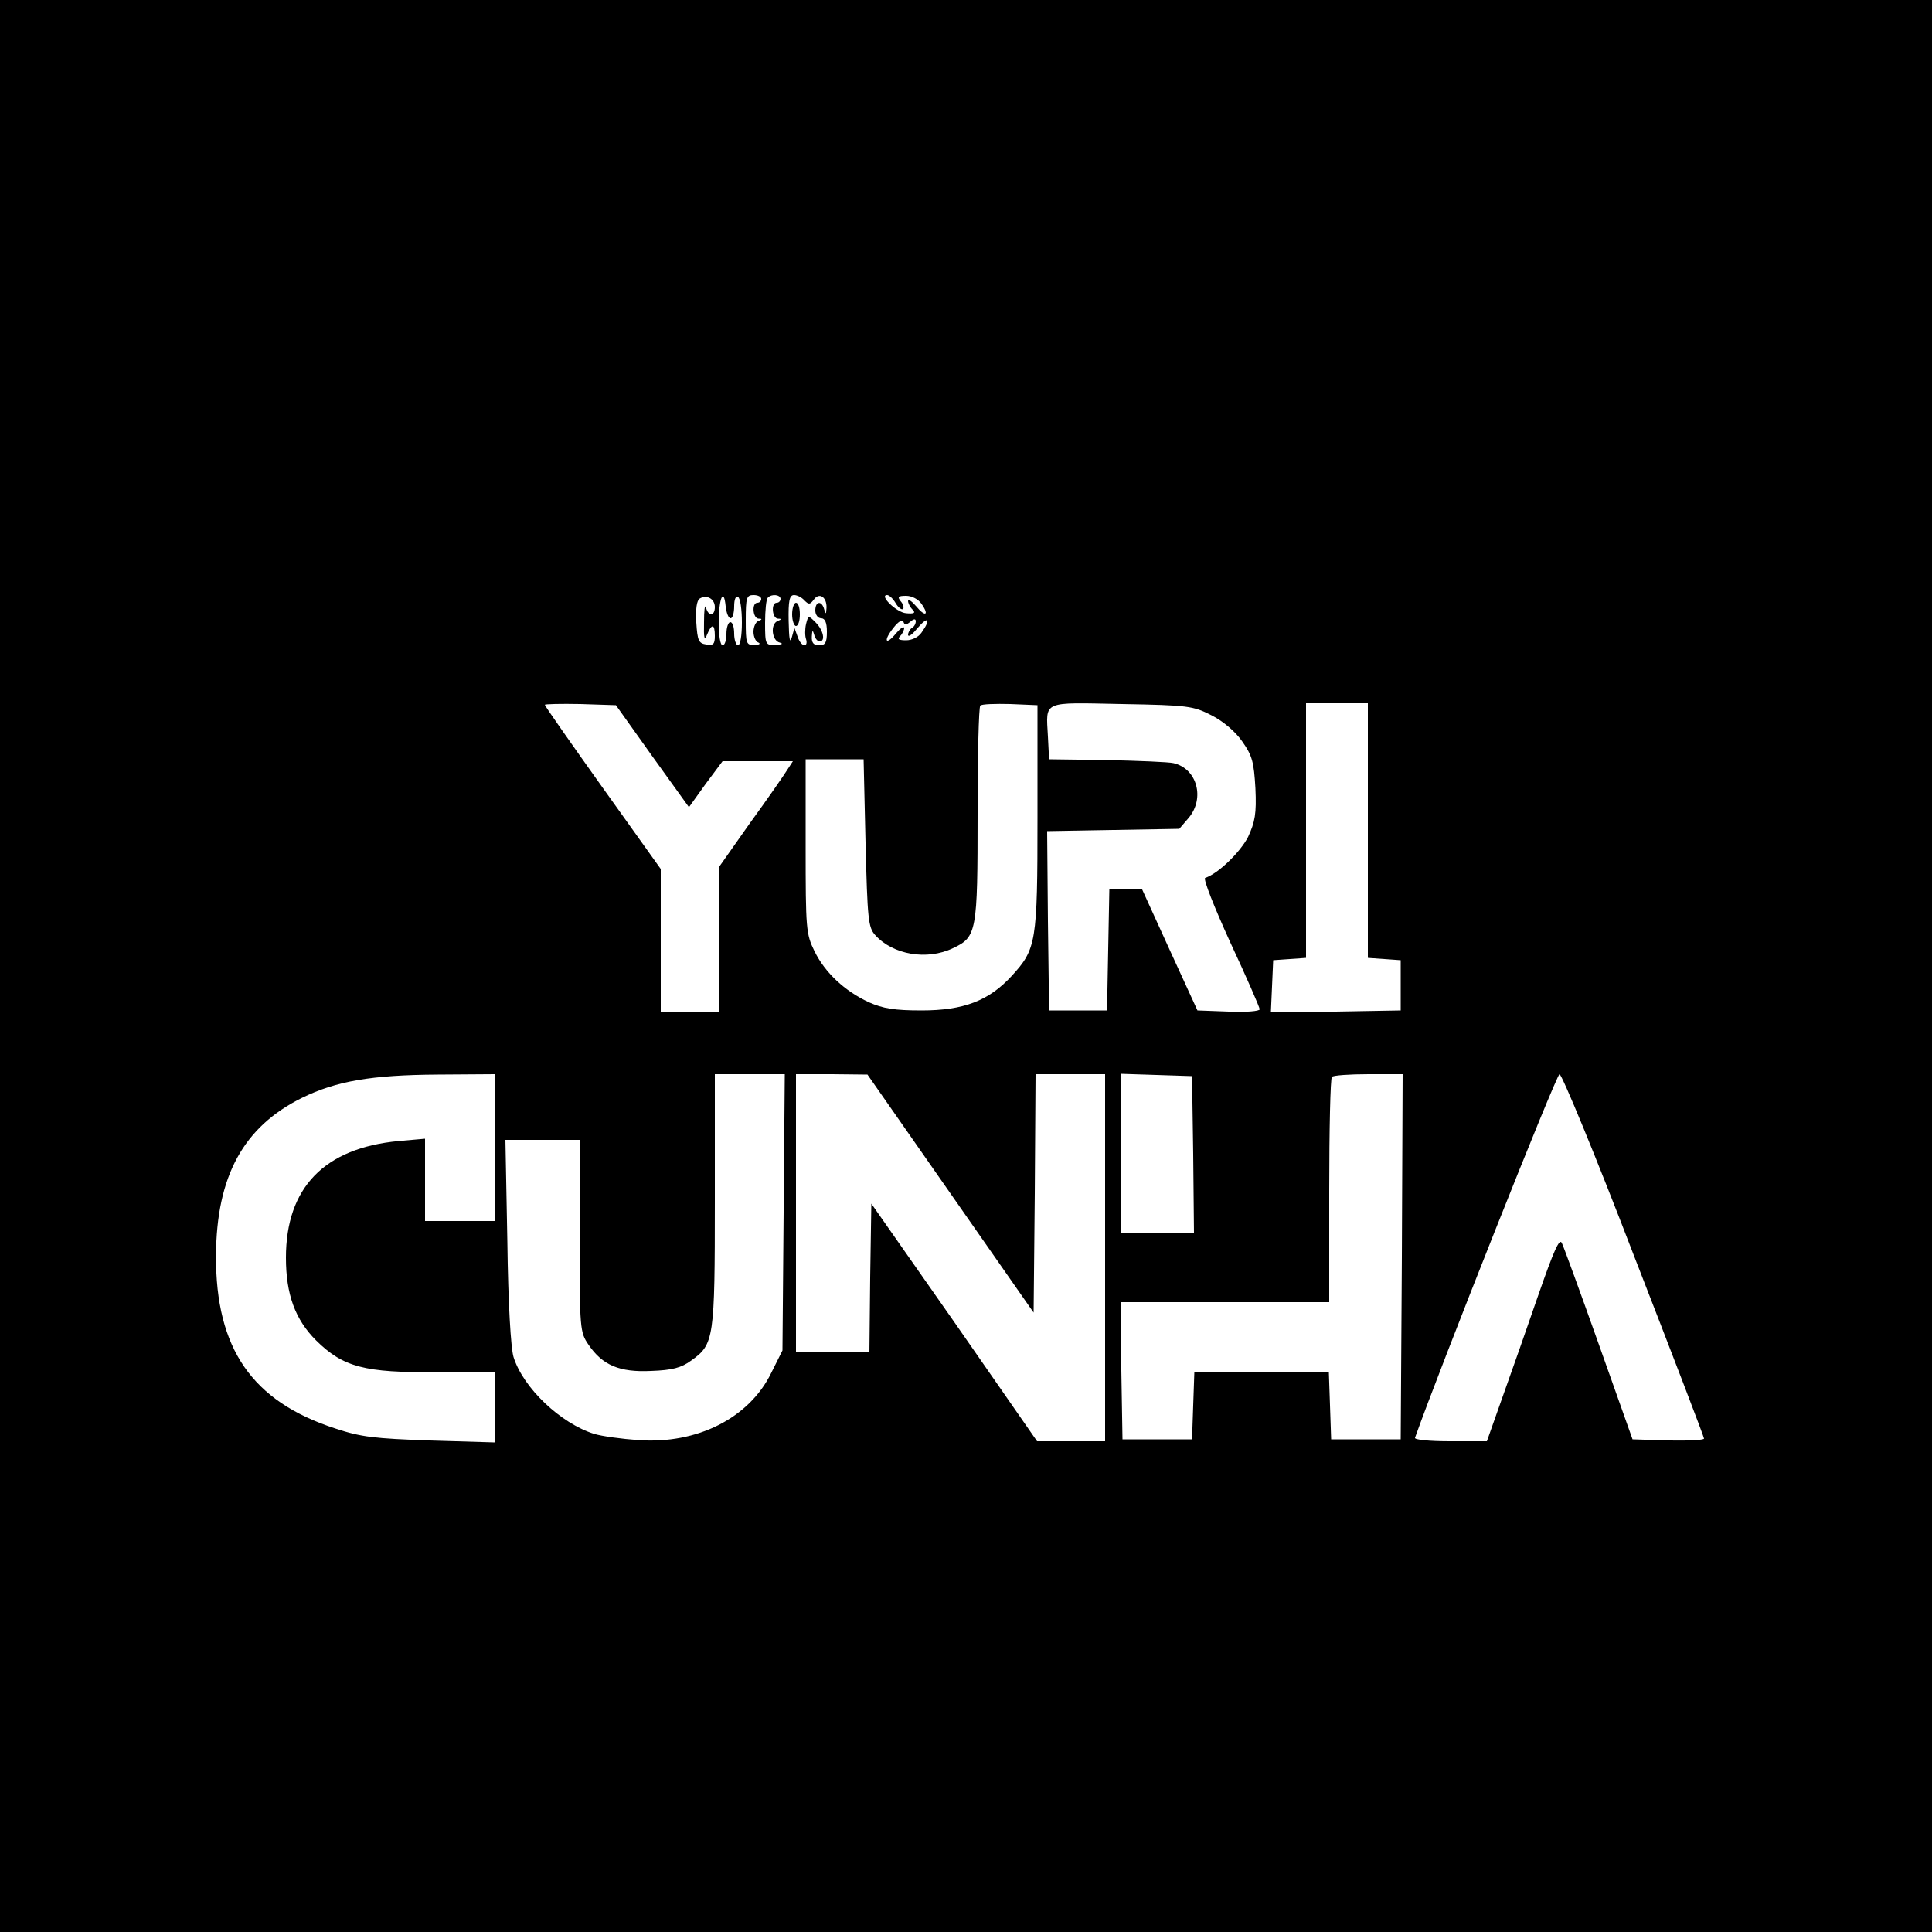
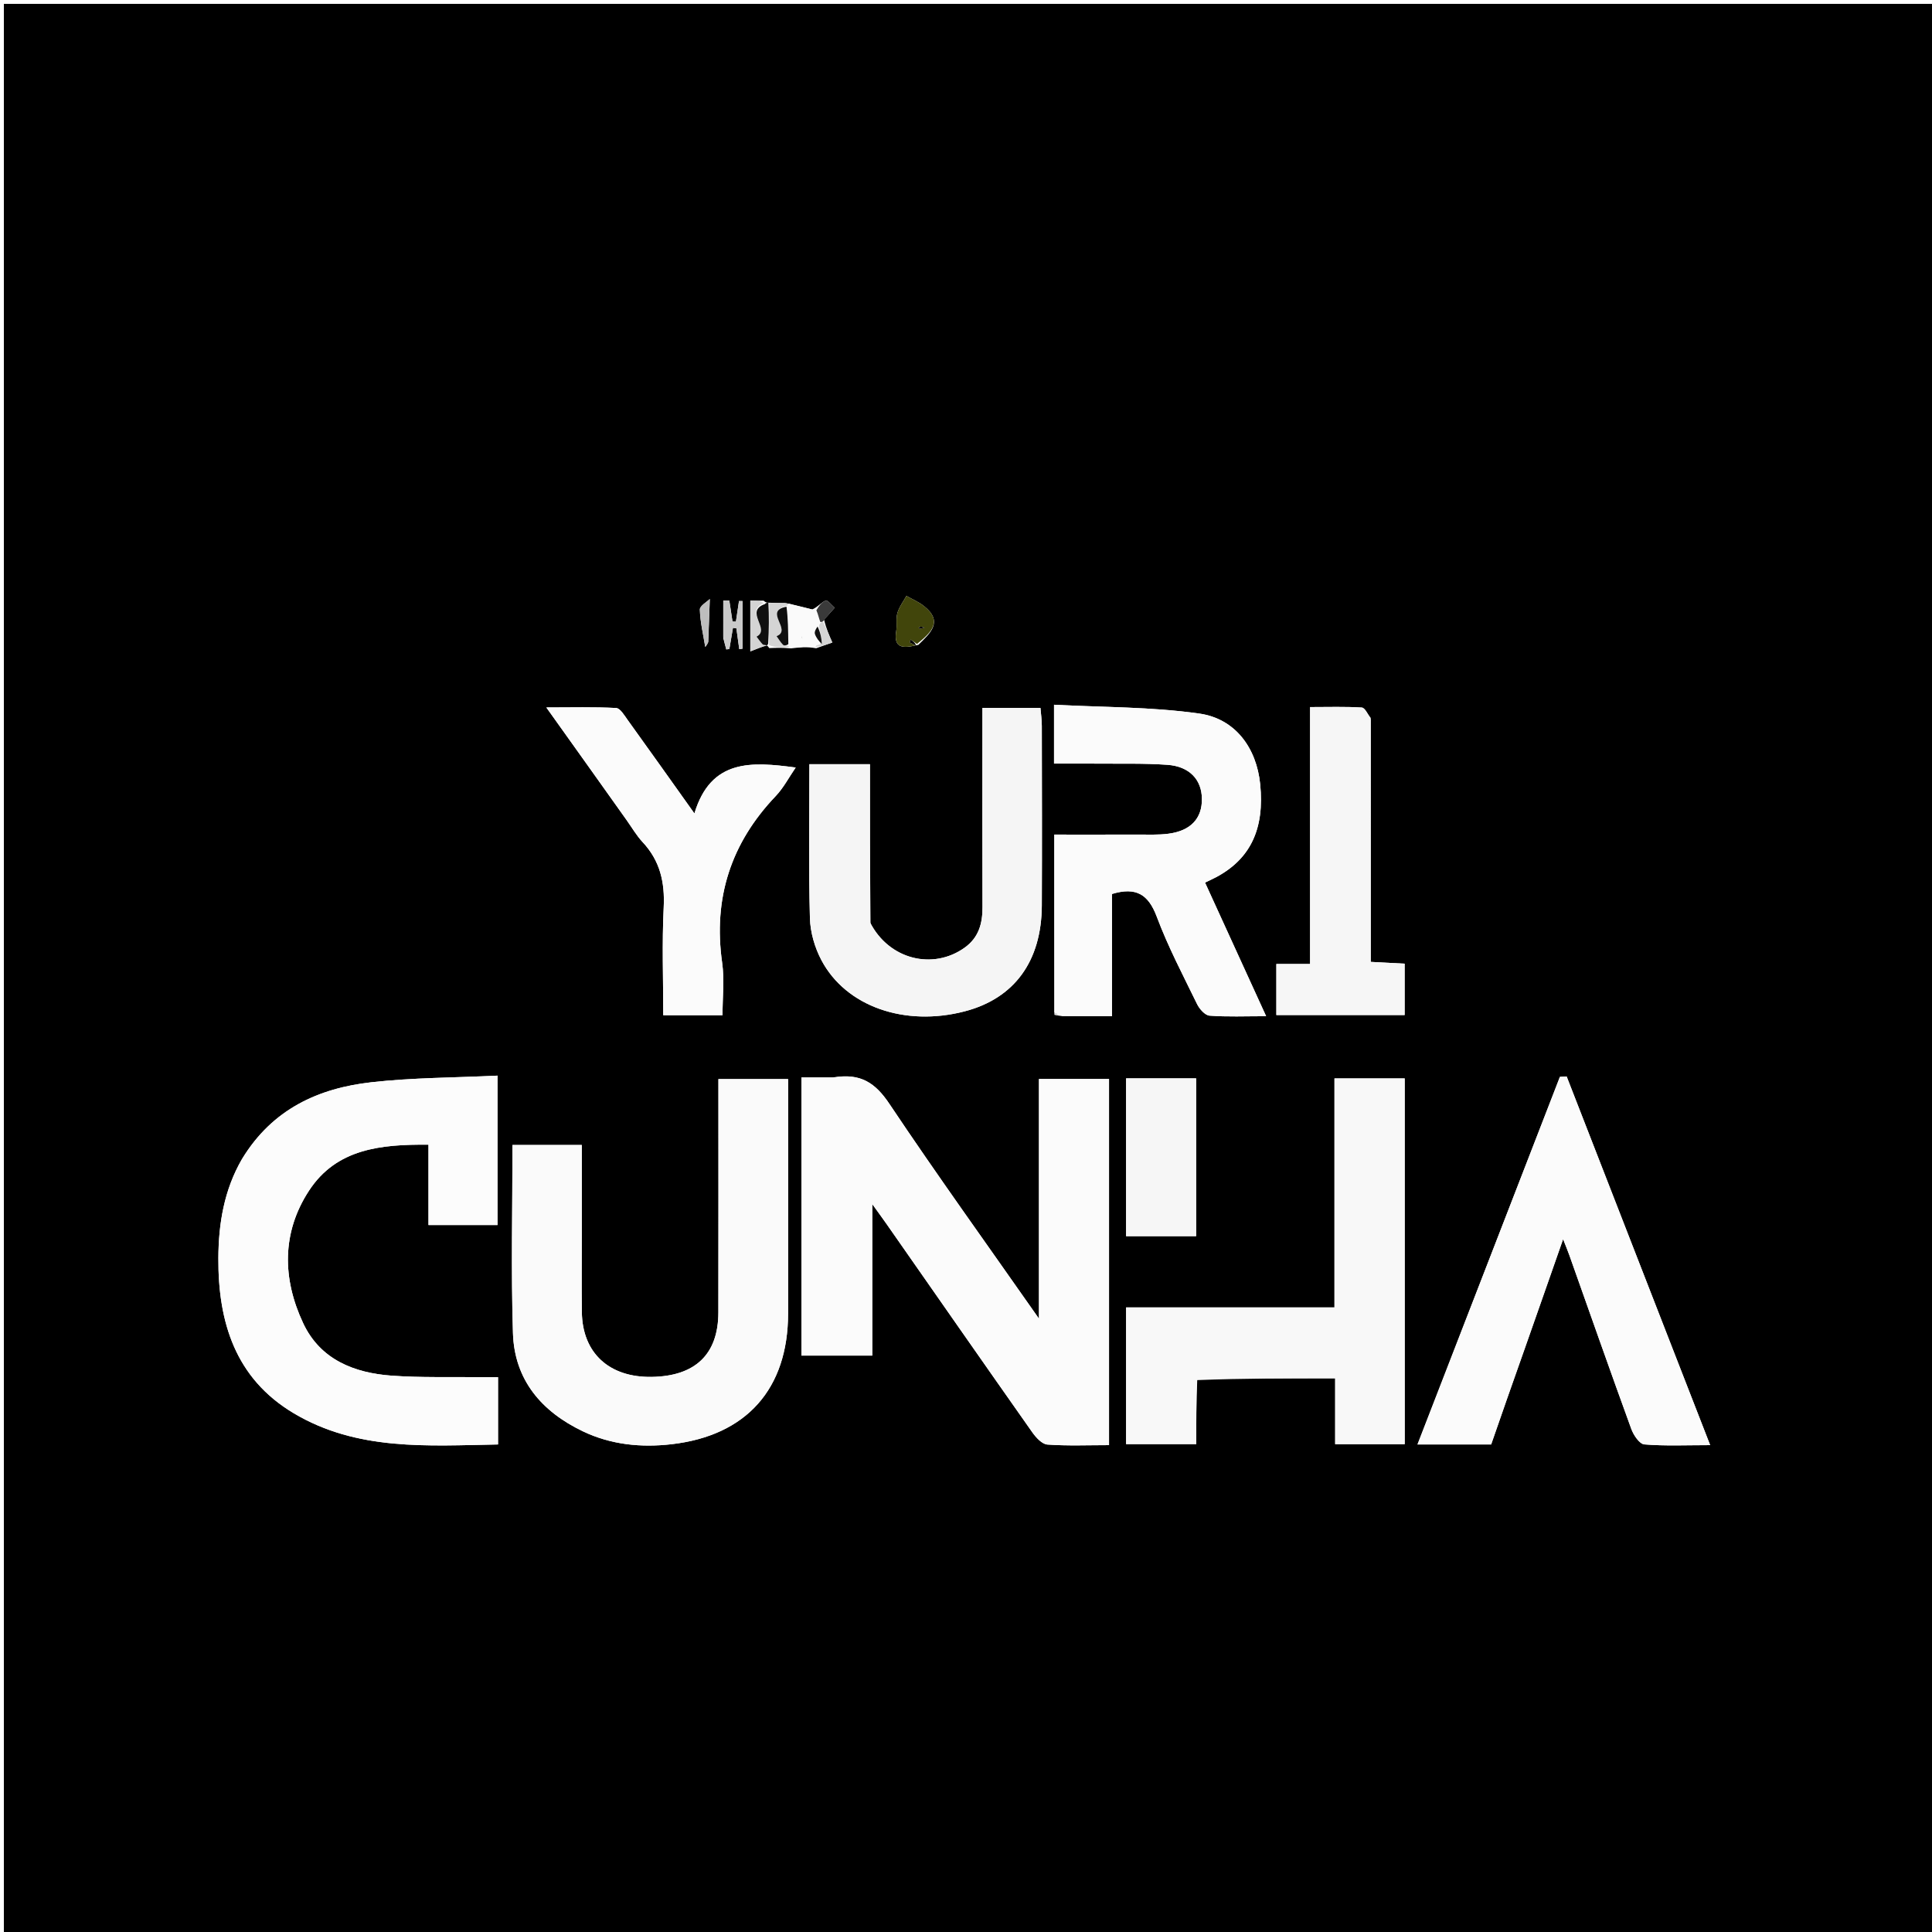
- <svg xmlns="http://www.w3.org/2000/svg" version="1.0" width="500pt" height="500pt" viewBox="0 0 500 500" preserveAspectRatio="xMidYMid meet">
-   <g transform="translate(0,500) scale(0.1,-0.1)" fill="#000000" stroke="none">
-     <path d="M0 2500 l0 -2500 2500 0 2500 0 0 2500 0 2500 -2500 0 -2500 0 0 -2500z m1850 929 c0 -24 -17 -25 -23 -1 -3 9 -5 -8 -5 -38 -1 -42 1 -50 8 -32 12 29 20 28 20 -4 0 -21 -4 -25 -22 -22 -20 3 -23 10 -26 57 -2 35 1 57 9 62 18 11 39 -1 39 -22z m41 -29 c5 0 9 14 9 31 0 17 4 28 10 24 6 -3 10 -33 10 -66 0 -33 -4 -59 -10 -59 -5 0 -10 14 -10 30 0 17 -4 30 -10 30 -5 0 -10 -13 -10 -30 0 -16 -4 -30 -10 -30 -6 0 -10 26 -10 58 0 63 13 94 18 43 2 -17 7 -31 13 -31z m79 50 c0 -5 -4 -10 -10 -10 -15 0 -12 -40 3 -41 10 0 10 -2 0 -6 -7 -2 -13 -15 -13 -28 0 -13 6 -26 13 -28 6 -3 2 -6 -10 -6 -22 -1 -23 3 -23 64 0 58 2 65 20 65 11 0 20 -4 20 -10z m50 0 c0 -5 -4 -10 -10 -10 -15 0 -12 -40 3 -41 10 0 10 -2 0 -6 -20 -7 -16 -51 5 -56 10 -3 6 -5 -10 -6 -27 -1 -28 0 -28 57 0 32 3 62 7 65 10 11 33 8 33 -3z m62 -4 c11 -11 14 -11 24 2 14 20 34 7 33 -21 -1 -17 -2 -18 -6 -4 -6 23 -23 22 -23 -3 0 -11 7 -20 15 -20 10 0 15 -11 15 -35 0 -28 -4 -35 -20 -35 -14 0 -20 6 -19 23 1 16 2 18 6 5 2 -10 9 -18 14 -18 16 0 10 29 -10 49 -19 19 -19 19 -25 -4 -3 -13 -3 -31 0 -39 3 -9 1 -16 -4 -16 -6 0 -14 10 -18 23 l-8 22 -7 -25 c-5 -17 -7 -3 -8 43 -1 52 2 67 14 67 8 0 20 -6 27 -14z m236 -7 c7 -12 16 -18 19 -15 3 3 1 12 -6 20 -9 11 -7 14 14 14 15 0 32 -9 40 -21 21 -30 9 -34 -14 -6 -11 13 -20 19 -21 14 0 -6 5 -16 12 -23 8 -8 4 -11 -17 -9 -25 2 -71 47 -49 47 5 0 15 -9 22 -21z m38 -48 c9 8 14 8 14 1 0 -6 -4 -14 -10 -17 -5 -3 -10 -12 -10 -18 1 -7 12 2 25 18 27 32 35 23 10 -12 -8 -12 -25 -20 -40 -20 -19 0 -23 3 -16 10 6 6 11 16 11 22 -1 5 -10 -1 -21 -14 -27 -33 -34 -20 -7 14 13 17 24 23 26 16 3 -9 7 -9 18 0z m-668 -348 l95 -132 43 60 44 59 91 0 91 0 -15 -23 c-8 -13 -51 -75 -96 -137 l-81 -115 0 -187 0 -188 -75 0 -75 0 0 186 0 185 -150 210 c-82 115 -150 212 -150 215 0 2 41 3 92 2 l92 -3 94 -132z m997 -158 c0 -325 -3 -341 -67 -411 -59 -64 -124 -89 -233 -89 -70 0 -100 5 -136 21 -63 29 -114 77 -141 132 -22 45 -23 57 -23 272 l0 225 75 0 75 0 5 -216 c5 -199 7 -219 25 -239 46 -51 134 -66 201 -34 62 29 64 42 64 347 0 150 3 277 7 281 4 4 39 5 78 4 l70 -3 0 -290z m450 264 c30 -15 62 -42 80 -68 26 -37 30 -53 34 -121 3 -66 -1 -87 -19 -126 -20 -39 -77 -95 -111 -106 -6 -2 24 -77 65 -167 42 -90 76 -168 76 -173 0 -5 -36 -8 -80 -6 l-81 3 -72 157 -72 158 -42 0 -42 0 -3 -157 -3 -158 -75 0 -75 0 -3 232 -2 232 171 3 171 3 24 28 c43 51 22 128 -39 142 -12 3 -89 6 -172 8 l-150 2 -3 59 c-5 94 -17 88 191 84 172 -3 185 -5 232 -29z m405 -298 l0 -330 43 -3 42 -3 0 -65 0 -65 -168 -3 -168 -2 3 67 3 68 43 3 42 3 0 330 0 329 80 0 80 0 0 -329z m-2260 -821 l0 -190 -90 0 -90 0 0 106 0 107 -68 -6 c-193 -18 -292 -121 -292 -302 0 -95 24 -160 78 -214 70 -69 125 -84 313 -82 l149 1 0 -91 0 -92 -167 5 c-144 5 -179 9 -245 31 -216 70 -310 207 -309 447 1 206 71 334 223 409 88 43 179 59 351 60 l147 1 0 -190z m748 -167 l-3 -358 -29 -58 c-57 -117 -192 -185 -344 -174 -43 3 -94 10 -114 16 -87 27 -184 119 -209 199 -7 23 -14 138 -16 300 l-5 262 96 0 96 0 0 -249 c0 -241 1 -249 23 -281 36 -53 80 -72 162 -68 55 2 78 8 104 27 59 42 61 56 61 416 l0 325 90 0 91 0 -3 -357z m432 48 l215 -308 3 308 2 309 90 0 90 0 0 -475 0 -475 -88 0 -88 0 -214 308 -215 307 -3 -192 -2 -193 -95 0 -95 0 0 360 0 360 93 0 92 -1 215 -308z m628 102 l2 -203 -95 0 -95 0 0 205 0 206 93 -3 92 -3 3 -202z m540 -265 l-3 -473 -90 0 -90 0 -3 88 -3 87 -174 0 -174 0 -3 -87 -3 -88 -90 0 -90 0 -3 178 -2 177 270 0 270 0 0 288 c0 159 3 292 7 295 3 4 46 7 95 7 l88 0 -2 -472z m600 4 c100 -257 182 -471 182 -475 0 -4 -42 -6 -92 -5 l-93 3 -87 245 c-48 135 -91 253 -96 263 -6 14 -21 -20 -61 -135 -29 -84 -71 -204 -93 -265 l-40 -113 -95 0 c-55 0 -93 4 -91 9 63 178 366 941 374 941 6 0 93 -210 192 -468z" />
-     <path d="M2050 3410 c0 -16 5 -30 10 -30 6 0 10 14 10 30 0 17 -4 30 -10 30 -5 0 -10 -13 -10 -30z" />
-   </g>
+ <svg xmlns="http://www.w3.org/2000/svg" version="1.1" id="Layer_1" x="0px" y="0px" width="100%" viewBox="0 0 500 500" enable-background="new 0 0 500 500" xml:space="preserve">
+   <path fill="#000000" opacity="1" stroke="none" d=" M240,501   C160,501 80.5,501 1,501   C1,417.667 1,334.333 1,251   C1,167.667 1,84.333 1,1   C167.667,1 334.333,1 501,1   C501,167.667 501,334.333 501,501   C414.167,501 327.333,501 240,501  M213.263,160.363   C214.178,159.338 215.093,158.313 216.009,157.287   C215.223,156.62 214.193,155.257 213.701,155.429   C212.636,155.803 211.846,156.962 210.208,157.728   C208.15,157.212 206.092,156.696 203.213,156.061   C201.833,156.051 200.453,156.041 198.634,155.967   C198.634,155.967 198.19,155.987 197.606,155.449   C196.499,155.449 195.392,155.449 194.181,155.449   C194.181,159.801 194.181,163.874 194.181,168.576   C195.842,167.923 197.069,167.441 198.435,167.061   C198.435,167.061 198.605,167.028 199.088,167.729   C200.753,167.661 202.418,167.593 204.743,167.797   C206.781,167.558 208.819,167.319 211.225,167.769   C212.619,167.274 214.014,166.779 215.408,166.283   C214.62,164.493 213.832,162.703 213.263,160.363  M237.668,166.895   C240.71,163.888 244.279,160.907 239.076,156.815   C237.729,155.755 236.086,155.071 234.579,154.213   C233.778,155.677 232.709,157.063 232.253,158.628   C231.824,160.1 232.198,161.787 231.943,163.333   C231.337,167.005 232.816,168.105 237,167   C237,167 236.973,167.028 237.668,166.895  M272.893,262.648   C273.266,262.72 273.639,262.791 274.934,262.983   C279.049,262.983 283.164,262.983 287.771,262.983   C287.771,252.025 287.771,241.611 287.771,231.363   C294.031,229.466 297.211,231.475 299.373,237.247   C302.279,245.003 306.166,252.4 309.807,259.865   C310.423,261.129 311.863,262.762 313.027,262.85   C317.596,263.196 322.206,262.992 327.672,262.992   C322.182,250.984 317.047,239.75 311.862,228.409   C313.045,227.836 313.956,227.436 314.828,226.966   C323.651,222.218 327.296,214.457 326.133,202.929   C325.198,193.655 319.777,186.008 310.37,184.668   C298.014,182.91 285.387,183.061 272.782,182.386   C272.782,188.258 272.782,192.81 272.782,197.617   C276.832,197.617 280.485,197.589 284.137,197.623   C290.133,197.68 296.146,197.511 302.117,197.932   C307.843,198.336 311.003,201.775 311.054,206.738   C311.107,211.826 308.162,215.022 302.354,215.771   C299.726,216.11 297.033,215.976 294.369,215.984   C287.122,216.007 279.875,215.992 272.852,215.992   C272.852,231.81 272.852,246.924 272.893,262.648  M215.51,278.834   C212.899,278.834 210.288,278.834 207.407,278.834   C207.407,303.189 207.407,326.925 207.407,350.829   C213.442,350.829 219.318,350.829 225.742,350.829   C225.742,338.019 225.742,325.508 225.742,311.618   C227.517,314.085 228.46,315.363 229.369,316.665   C241.951,334.677 254.504,352.71 267.154,370.675   C268.107,372.028 269.677,373.751 271.064,373.85   C276.316,374.224 281.611,374.001 287.016,374.001   C287.016,342.041 287.016,310.629 287.016,279.241   C280.965,279.241 275.236,279.241 268.884,279.241   C268.884,299.791 268.884,319.941 268.884,341.273   C255.418,322.044 242.482,304.082 230.183,285.694   C226.587,280.318 222.783,277.665 215.51,278.834  M62.532,300.107   C57.981,307.991 56.561,316.676 56.513,325.566   C56.423,342.076 60.852,356.689 75.984,365.728   C92.437,375.555 110.674,374.152 128.891,373.826   C128.891,367.813 128.891,362.364 128.891,356.412   C127.091,356.412 125.466,356.43 123.842,356.409   C116.351,356.315 108.835,356.561 101.375,356.022   C91.626,355.318 82.877,351.846 78.467,342.458   C73.063,330.957 72.867,319.008 79.973,308.14   C87.106,297.231 98.626,296.14 110.888,296.243   C110.888,303.375 110.888,310.123 110.888,317.043   C117.096,317.043 122.843,317.043 128.755,317.043   C128.755,304.349 128.755,291.805 128.755,278.374   C117.647,278.909 106.825,278.883 96.14,280.083   C82.416,281.624 70.493,287.023 62.532,300.107  M203.959,301.5   C203.959,294.071 203.959,286.641 203.959,279.263   C197.534,279.263 191.824,279.263 185.925,279.263   C185.925,299.678 185.95,319.661 185.915,339.644   C185.895,350.482 179.954,356.173 168.63,356.341   C157.618,356.505 150.712,350.134 150.584,339.578   C150.503,332.915 150.569,326.25 150.568,319.586   C150.568,311.802 150.568,304.018 150.568,296.324   C144.221,296.324 138.472,296.324 132.627,296.324   C132.627,312.758 132.244,328.9 132.752,345.014   C133.135,357.149 140.187,365.34 150.886,370.442   C158.146,373.905 165.932,374.669 173.819,373.761   C193.197,371.529 203.925,359.423 203.955,339.986   C203.974,327.491 203.959,314.995 203.959,301.5  M309.861,356.708   C321.592,356.708 333.323,356.708 345.538,356.708   C345.538,362.302 345.538,367.91 345.538,373.742   C351.757,373.742 357.491,373.742 363.536,373.742   C363.536,342.098 363.536,310.725 363.536,279.094   C357.471,279.094 351.728,279.094 345.359,279.094   C345.359,298.899 345.359,318.447 345.359,338.362   C326.994,338.362 309.252,338.362 291.432,338.362   C291.432,350.316 291.432,361.887 291.432,373.734   C297.477,373.734 303.21,373.734 309.588,373.734   C309.588,368.236 309.588,362.94 309.861,356.708  M394.565,349.171   C397.797,339.936 401.028,330.702 404.531,320.693   C405.295,322.647 405.743,323.706 406.128,324.788   C411.459,339.806 416.729,354.847 422.182,369.82   C422.761,371.411 424.307,373.708 425.558,373.812   C430.928,374.255 436.355,374.001 442.588,374.001   C429.982,341.617 417.716,310.102 405.449,278.588   C404.867,278.623 404.285,278.658 403.702,278.693   C391.475,310.252 379.247,341.81 366.844,373.822   C373.669,373.822 379.63,373.822 385.91,373.822   C388.677,365.859 391.452,357.872 394.565,349.171  M225.144,238.633   C225.144,225.042 225.144,211.451 225.144,197.775   C219.326,197.775 214.461,197.775 209.469,197.775   C209.469,211.331 209.254,224.48 209.608,237.614   C209.706,241.292 210.861,245.252 212.595,248.518   C218.962,260.515 234.154,265.755 249.615,261.748   C262.481,258.413 269.555,248.807 269.621,234.337   C269.691,218.851 269.648,203.363 269.622,187.877   C269.619,186.306 269.391,184.735 269.272,183.219   C264.083,183.219 259.474,183.219 254.247,183.219   C254.247,185.228 254.247,187.014 254.247,188.801   C254.246,204.121 254.208,219.442 254.27,234.762   C254.287,238.991 253.308,242.615 249.684,245.228   C241.531,251.108 230.079,248.385 225.144,238.633  M162.199,212.307   C163.559,214.197 164.739,216.256 166.316,217.943   C170.812,222.754 172.09,228.31 171.766,234.821   C171.304,244.088 171.649,253.395 171.649,262.737   C176.951,262.737 181.711,262.737 186.984,262.737   C186.984,258.039 187.509,253.515 186.891,249.152   C184.528,232.461 189.142,218.21 200.739,206.039   C202.778,203.899 204.186,201.156 205.924,198.636   C194.5,197.111 183.99,196.355 179.712,210.517   C173.422,201.691 167.956,193.981 162.43,186.313   C161.582,185.135 160.503,183.289 159.451,183.232   C153.786,182.926 148.097,183.088 141.39,183.088   C148.711,193.336 155.269,202.516 162.199,212.307  M354.748,185.802   C353.979,184.864 353.258,183.167 352.432,183.114   C348.163,182.84 343.867,182.987 339.048,182.987   C339.048,205.291 339.048,227.155 339.048,249.474   C335.748,249.474 333.002,249.474 330.319,249.474   C330.319,254.187 330.319,258.43 330.319,262.698   C341.551,262.698 352.446,262.698 363.52,262.698   C363.52,258.157 363.52,253.932 363.52,249.4   C360.489,249.239 357.759,249.094 354.749,248.934   C354.749,227.987 354.749,207.371 354.748,185.802  M309.556,311.419   C309.556,300.692 309.556,289.964 309.556,279.082   C303.124,279.082 297.383,279.082 291.431,279.082   C291.431,292.852 291.431,306.356 291.431,319.92   C297.519,319.92 303.29,319.92 309.556,319.92   C309.556,317.295 309.556,314.842 309.556,311.419  M187.181,165.175   C187.442,166.138 187.702,167.102 187.963,168.065   C188.228,168.033 188.493,168.002 188.758,167.971   C189.069,166.14 189.38,164.309 189.691,162.478   C189.986,162.526 190.281,162.574 190.575,162.622   C190.824,164.414 191.072,166.206 191.32,167.998   C191.601,167.959 191.881,167.921 192.161,167.882   C192.161,163.77 192.161,159.658 192.161,155.546   C191.859,155.545 191.556,155.545 191.254,155.544   C190.987,157.327 190.72,159.109 190.453,160.892   C190.158,160.876 189.863,160.86 189.569,160.845   C189.295,159.042 189.022,157.239 188.749,155.436   C188.227,155.433 187.706,155.43 187.184,155.427   C187.184,158.376 187.184,161.324 187.181,165.175  M183.311,166.134   C183.432,162.629 183.553,159.124 183.695,155.016   C182.96,155.758 181.091,156.792 181.12,157.771   C181.217,161.002 181.999,164.213 182.519,167.431   C182.724,167.179 182.929,166.927 183.311,166.134  z" />
+   <path fill="#FBFBFB" opacity="1" stroke="none" d=" M215.991,278.834   C222.783,277.665 226.587,280.318 230.183,285.694   C242.482,304.082 255.418,322.044 268.884,341.273   C268.884,319.941 268.884,299.791 268.884,279.241   C275.236,279.241 280.965,279.241 287.016,279.241   C287.016,310.629 287.016,342.041 287.016,374.001   C281.611,374.001 276.316,374.224 271.064,373.85   C269.677,373.751 268.107,372.028 267.154,370.675   C254.504,352.71 241.951,334.677 229.369,316.665   C228.46,315.363 227.517,314.085 225.742,311.618   C225.742,325.508 225.742,338.019 225.742,350.829   C219.318,350.829 213.442,350.829 207.407,350.829   C207.407,326.925 207.407,303.189 207.407,278.834   C210.288,278.834 212.899,278.834 215.991,278.834  z" />
+   <path fill="#FCFCFC" opacity="1" stroke="none" d=" M62.734,299.798   C70.493,287.023 82.416,281.624 96.14,280.083   C106.825,278.883 117.647,278.909 128.755,278.374   C128.755,291.805 128.755,304.349 128.755,317.043   C122.843,317.043 117.096,317.043 110.888,317.043   C110.888,310.123 110.888,303.375 110.888,296.243   C98.626,296.14 87.106,297.231 79.973,308.14   C72.867,319.008 73.063,330.957 78.467,342.458   C82.877,351.846 91.626,355.318 101.375,356.022   C108.835,356.561 116.351,356.315 123.842,356.409   C125.466,356.43 127.091,356.412 128.891,356.412   C128.891,362.364 128.891,367.813 128.891,373.826   C110.674,374.152 92.437,375.555 75.984,365.728   C60.852,356.689 56.423,342.076 56.513,325.566   C56.561,316.676 57.981,307.991 62.734,299.798  z" />
+   <path fill="#FAFAFA" opacity="1" stroke="none" d=" M203.959,302   C203.959,314.995 203.974,327.491 203.955,339.986   C203.925,359.423 193.197,371.529 173.819,373.761   C165.932,374.669 158.146,373.905 150.886,370.442   C140.187,365.34 133.135,357.149 132.752,345.014   C132.244,328.9 132.627,312.758 132.627,296.324   C138.472,296.324 144.221,296.324 150.568,296.324   C150.568,304.018 150.568,311.802 150.568,319.586   C150.569,326.25 150.503,332.915 150.584,339.578   C150.712,350.134 157.618,356.505 168.63,356.341   C179.954,356.173 185.895,350.482 185.915,339.644   C185.95,319.661 185.925,299.678 185.925,279.263   C191.824,279.263 197.534,279.263 203.959,279.263   C203.959,286.641 203.959,294.071 203.959,302  z" />
+   <path fill="#F8F8F8" opacity="1" stroke="none" d=" M309.724,357.176   C309.588,362.94 309.588,368.236 309.588,373.734   C303.21,373.734 297.477,373.734 291.432,373.734   C291.432,361.887 291.432,350.316 291.432,338.362   C309.252,338.362 326.994,338.362 345.359,338.362   C345.359,318.447 345.359,298.899 345.359,279.094   C351.728,279.094 357.471,279.094 363.536,279.094   C363.536,310.725 363.536,342.098 363.536,373.742   C357.491,373.742 351.757,373.742 345.538,373.742   C345.538,367.91 345.538,362.302 345.538,356.708   C333.323,356.708 321.592,356.708 309.724,357.176  z" />
+   <path fill="#FBFBFB" opacity="1" stroke="none" d=" M272.852,262.038   C272.852,246.924 272.852,231.81 272.852,215.992   C279.875,215.992 287.122,216.007 294.369,215.984   C297.033,215.976 299.726,216.11 302.354,215.771   C308.162,215.022 311.107,211.826 311.054,206.738   C311.003,201.775 307.843,198.336 302.117,197.932   C296.146,197.511 290.133,197.68 284.137,197.623   C280.485,197.589 276.832,197.617 272.782,197.617   C272.782,192.81 272.782,188.258 272.782,182.386   C285.387,183.061 298.014,182.91 310.37,184.668   C319.777,186.008 325.198,193.655 326.133,202.929   C327.296,214.457 323.651,222.218 314.828,226.966   C313.956,227.436 313.045,227.836 311.862,228.409   C317.047,239.75 322.182,250.984 327.672,262.992   C322.206,262.992 317.596,263.196 313.027,262.85   C311.863,262.762 310.423,261.129 309.807,259.865   C306.166,252.4 302.279,245.003 299.373,237.247   C297.211,231.475 294.031,229.466 287.771,231.363   C287.771,241.611 287.771,252.025 287.771,262.983   C283.164,262.983 279.049,262.983 274.32,262.73   C273.488,262.2 273.203,262.054 272.852,262.038  z" />
+   <path fill="#FBFBFB" opacity="1" stroke="none" d=" M394.397,349.528   C391.452,357.872 388.677,365.859 385.91,373.822   C379.63,373.822 373.669,373.822 366.844,373.822   C379.247,341.81 391.475,310.252 403.702,278.693   C404.285,278.658 404.867,278.623 405.449,278.588   C417.716,310.102 429.982,341.617 442.588,374.001   C436.355,374.001 430.928,374.255 425.558,373.812   C424.307,373.708 422.761,371.411 422.182,369.82   C416.729,354.847 411.459,339.806 406.128,324.788   C405.743,323.706 405.295,322.647 404.531,320.693   C401.028,330.702 397.797,339.936 394.397,349.528  z" />
+   <path fill="#F5F5F5" opacity="1" stroke="none" d=" M225.299,239.024   C230.079,248.385 241.531,251.108 249.684,245.228   C253.308,242.615 254.287,238.991 254.27,234.762   C254.208,219.442 254.246,204.121 254.247,188.801   C254.247,187.014 254.247,185.228 254.247,183.219   C259.474,183.219 264.083,183.219 269.272,183.219   C269.391,184.735 269.619,186.306 269.622,187.877   C269.648,203.363 269.691,218.851 269.621,234.337   C269.555,248.807 262.481,258.413 249.615,261.748   C234.154,265.755 218.962,260.515 212.595,248.518   C210.861,245.252 209.706,241.292 209.608,237.614   C209.254,224.48 209.469,211.331 209.469,197.775   C214.461,197.775 219.326,197.775 225.144,197.775   C225.144,211.451 225.144,225.042 225.299,239.024  z" />
+   <path fill="#FBFBFB" opacity="1" stroke="none" d=" M162.013,212.002   C155.269,202.516 148.711,193.336 141.39,183.088   C148.097,183.088 153.786,182.926 159.451,183.232   C160.503,183.289 161.582,185.135 162.43,186.313   C167.956,193.981 173.422,201.691 179.712,210.517   C183.99,196.355 194.5,197.111 205.924,198.636   C204.186,201.156 202.778,203.899 200.739,206.039   C189.142,218.21 184.528,232.461 186.891,249.152   C187.509,253.515 186.984,258.039 186.984,262.737   C181.711,262.737 176.951,262.737 171.649,262.737   C171.649,253.395 171.304,244.088 171.766,234.821   C172.09,228.31 170.812,222.754 166.316,217.943   C164.739,216.256 163.559,214.197 162.013,212.002  z" />
+   <path fill="#F6F6F6" opacity="1" stroke="none" d=" M354.748,186.279   C354.749,207.371 354.749,227.987 354.749,248.934   C357.759,249.094 360.489,249.239 363.52,249.4   C363.52,253.932 363.52,258.157 363.52,262.698   C352.446,262.698 341.551,262.698 330.319,262.698   C330.319,258.43 330.319,254.187 330.319,249.474   C333.002,249.474 335.748,249.474 339.048,249.474   C339.048,227.155 339.048,205.291 339.048,182.987   C343.867,182.987 348.163,182.84 352.432,183.114   C353.258,183.167 353.979,184.864 354.748,186.279  z" />
+   <path fill="#F6F6F6" opacity="1" stroke="none" d=" M309.556,311.905   C309.556,314.842 309.556,317.295 309.556,319.92   C303.29,319.92 297.519,319.92 291.431,319.92   C291.431,306.356 291.431,292.852 291.431,279.082   C297.383,279.082 303.124,279.082 309.556,279.082   C309.556,289.964 309.556,300.692 309.556,311.905  z" />
+   <path fill="#41450B" opacity="1" stroke="none" d=" M237.029,166.973   C232.816,168.105 231.337,167.005 231.943,163.333   C232.198,161.787 231.824,160.1 232.253,158.628   C232.709,157.063 233.778,155.677 234.579,154.213   C236.086,155.071 237.729,155.755 239.076,156.815   C244.279,160.907 240.71,163.888 237.312,166.664   C236.536,166.127 236.115,165.822 235.694,165.517   C235.599,165.786 235.392,166.275 235.426,166.292   C235.942,166.556 236.489,166.757 237.029,166.973  M238.067,162.206   C237.951,162.291 237.834,162.377 237.717,162.462   C237.834,162.55 237.962,162.725 238.064,162.71   C238.472,162.653 238.872,162.537 239.275,162.442   C239.018,162.339 238.762,162.235 238.067,162.206  z" />
+   <path fill="#FAFAFA" opacity="1" stroke="none" d=" M204.034,156.18   C206.092,156.696 208.15,157.212 210.91,157.907   C211.757,159.028 211.903,159.971 212.019,161.22   C211.984,161.733 211.978,161.939 211.592,162.149   C211.092,162.811 210.72,163.556 210.91,164.107   C211.243,165.078 211.921,165.93 212.055,166.897   C211.39,167.001 211.123,167.041 210.857,167.081   C208.819,167.319 206.781,167.558 204.466,167.565   C204.188,167.333 204.061,167.154 204.018,166.692   C203.967,163.184 203.96,160.137 203.994,156.865   C204.036,156.639 204.034,156.18 204.034,156.18  M207.252,164.785   C207.381,164.964 207.51,165.143 207.639,165.322   C207.613,165.069 207.586,164.816 207.252,164.785  z" />
+   <path fill="#C9C9C9" opacity="1" stroke="none" d=" M187.182,164.724   C187.184,161.324 187.184,158.376 187.184,155.427   C187.706,155.43 188.227,155.433 188.749,155.436   C189.022,157.239 189.295,159.042 189.569,160.845   C189.863,160.86 190.158,160.876 190.453,160.892   C190.72,159.109 190.987,157.327 191.254,155.544   C191.556,155.545 191.859,155.545 192.161,155.546   C192.161,159.658 192.161,163.77 192.161,167.882   C191.881,167.921 191.601,167.959 191.32,167.998   C191.072,166.206 190.824,164.414 190.575,162.622   C190.281,162.574 189.986,162.526 189.691,162.478   C189.38,164.309 189.069,166.14 188.758,167.971   C188.493,168.002 188.228,168.033 187.963,168.065   C187.702,167.102 187.442,166.138 187.182,164.724  z" />
+   <path fill="#D4D4D4" opacity="1" stroke="none" d=" M203.623,156.12   C204.034,156.18 204.036,156.639 203.588,156.787   C197.436,158.103 205.138,163.037 200.977,164.638   C201.521,165.393 201.991,166.221 202.641,166.869   C202.926,167.153 203.577,167.071 204.061,167.154   C204.061,167.154 204.188,167.333 204.136,167.429   C202.418,167.593 200.753,167.661 199.039,166.955   C199.018,162.798 199.046,159.415 199.074,156.031   C200.453,156.041 201.833,156.051 203.623,156.12  z" />
+   <path fill="#D4D4D4" opacity="1" stroke="none" d=" M198.296,166.959   C197.069,167.441 195.842,167.923 194.181,168.576   C194.181,163.874 194.181,159.801 194.181,155.449   C195.392,155.449 196.499,155.449 197.688,156.056   C192.483,158.235 199.554,162.819 195.797,164.765   C196.311,165.432 196.788,166.134 197.361,166.746   C197.541,166.94 197.977,166.895 198.296,166.959  z" />
+   <path fill="#BEBEBE" opacity="1" stroke="none" d=" M183.222,166.405   C182.929,166.927 182.724,167.179 182.519,167.431   C181.999,164.213 181.217,161.002 181.12,157.771   C181.091,156.792 182.96,155.758 183.695,155.016   C183.553,159.124 183.432,162.629 183.222,166.405  z" />
+   <path fill="#0F0F0F" opacity="1" stroke="none" d=" M198.365,167.01   C197.977,166.895 197.541,166.94 197.361,166.746   C196.788,166.134 196.311,165.432 195.797,164.765   C199.554,162.819 192.483,158.235 197.98,156.325   C198.19,155.987 198.634,155.967 198.854,155.999   C199.046,159.415 199.018,162.798 198.798,166.605   C198.605,167.028 198.435,167.061 198.365,167.01  z" />
+   <path fill="#D4D4D4" opacity="1" stroke="none" d=" M211.973,162.144   C211.978,161.939 211.984,161.733 212.268,161.278   C212.712,160.989 212.878,160.951 213.044,160.912   C213.832,162.703 214.62,164.493 215.408,166.283   C214.014,166.779 212.619,167.274 211.041,167.425   C211.123,167.041 211.39,167.001 212.291,166.74   C212.608,165.06 212.29,163.602 211.973,162.144  z" />
+   <path fill="#3A3A3A" opacity="1" stroke="none" d=" M213.153,160.638   C212.878,160.951 212.712,160.989 212.298,160.97   C211.903,159.971 211.757,159.028 211.277,157.943   C211.846,156.962 212.636,155.803 213.701,155.429   C214.193,155.257 215.223,156.62 216.009,157.287   C215.093,158.313 214.178,159.338 213.153,160.638  z" />
+   <path fill="#D4D4D4" opacity="1" stroke="none" d=" M272.872,262.343   C273.203,262.054 273.488,262.2 273.859,262.67   C273.639,262.791 273.266,262.72 272.872,262.343  z" />
+   <path fill="#000000" opacity="1" stroke="none" d=" M237.015,166.987   C236.489,166.757 235.942,166.556 235.426,166.292   C235.392,166.275 235.599,165.786 235.694,165.517   C236.115,165.822 236.536,166.127 236.965,166.73   C236.973,167.028 237,167 237.015,166.987  z" />
+   <path fill="#000000" opacity="1" stroke="none" d=" M238.286,162.169   C238.762,162.235 239.018,162.339 239.275,162.442   C238.872,162.537 238.472,162.653 238.064,162.71   C237.962,162.725 237.834,162.55 237.717,162.462   C237.834,162.377 237.951,162.291 238.286,162.169  z" />
+   <path fill="#0F0F0F" opacity="1" stroke="none" d=" M204.018,166.692   C203.577,167.071 202.926,167.153 202.641,166.869   C201.991,166.221 201.521,165.393 200.977,164.638   C205.138,163.037 197.436,158.103 203.547,157.013   C203.96,160.137 203.967,163.184 204.018,166.692  z" />
+   <path fill="#0F0F0F" opacity="1" stroke="none" d=" M211.592,162.149   C212.29,163.602 212.608,165.06 212.69,166.675   C211.921,165.93 211.243,165.078 210.91,164.107   C210.72,163.556 211.092,162.811 211.592,162.149  z" />
+   <path fill="#D4D4D4" opacity="1" stroke="none" d=" M207.406,164.674   C207.586,164.816 207.613,165.069 207.639,165.322   C207.51,165.143 207.381,164.964 207.406,164.674  z" />
</svg>
